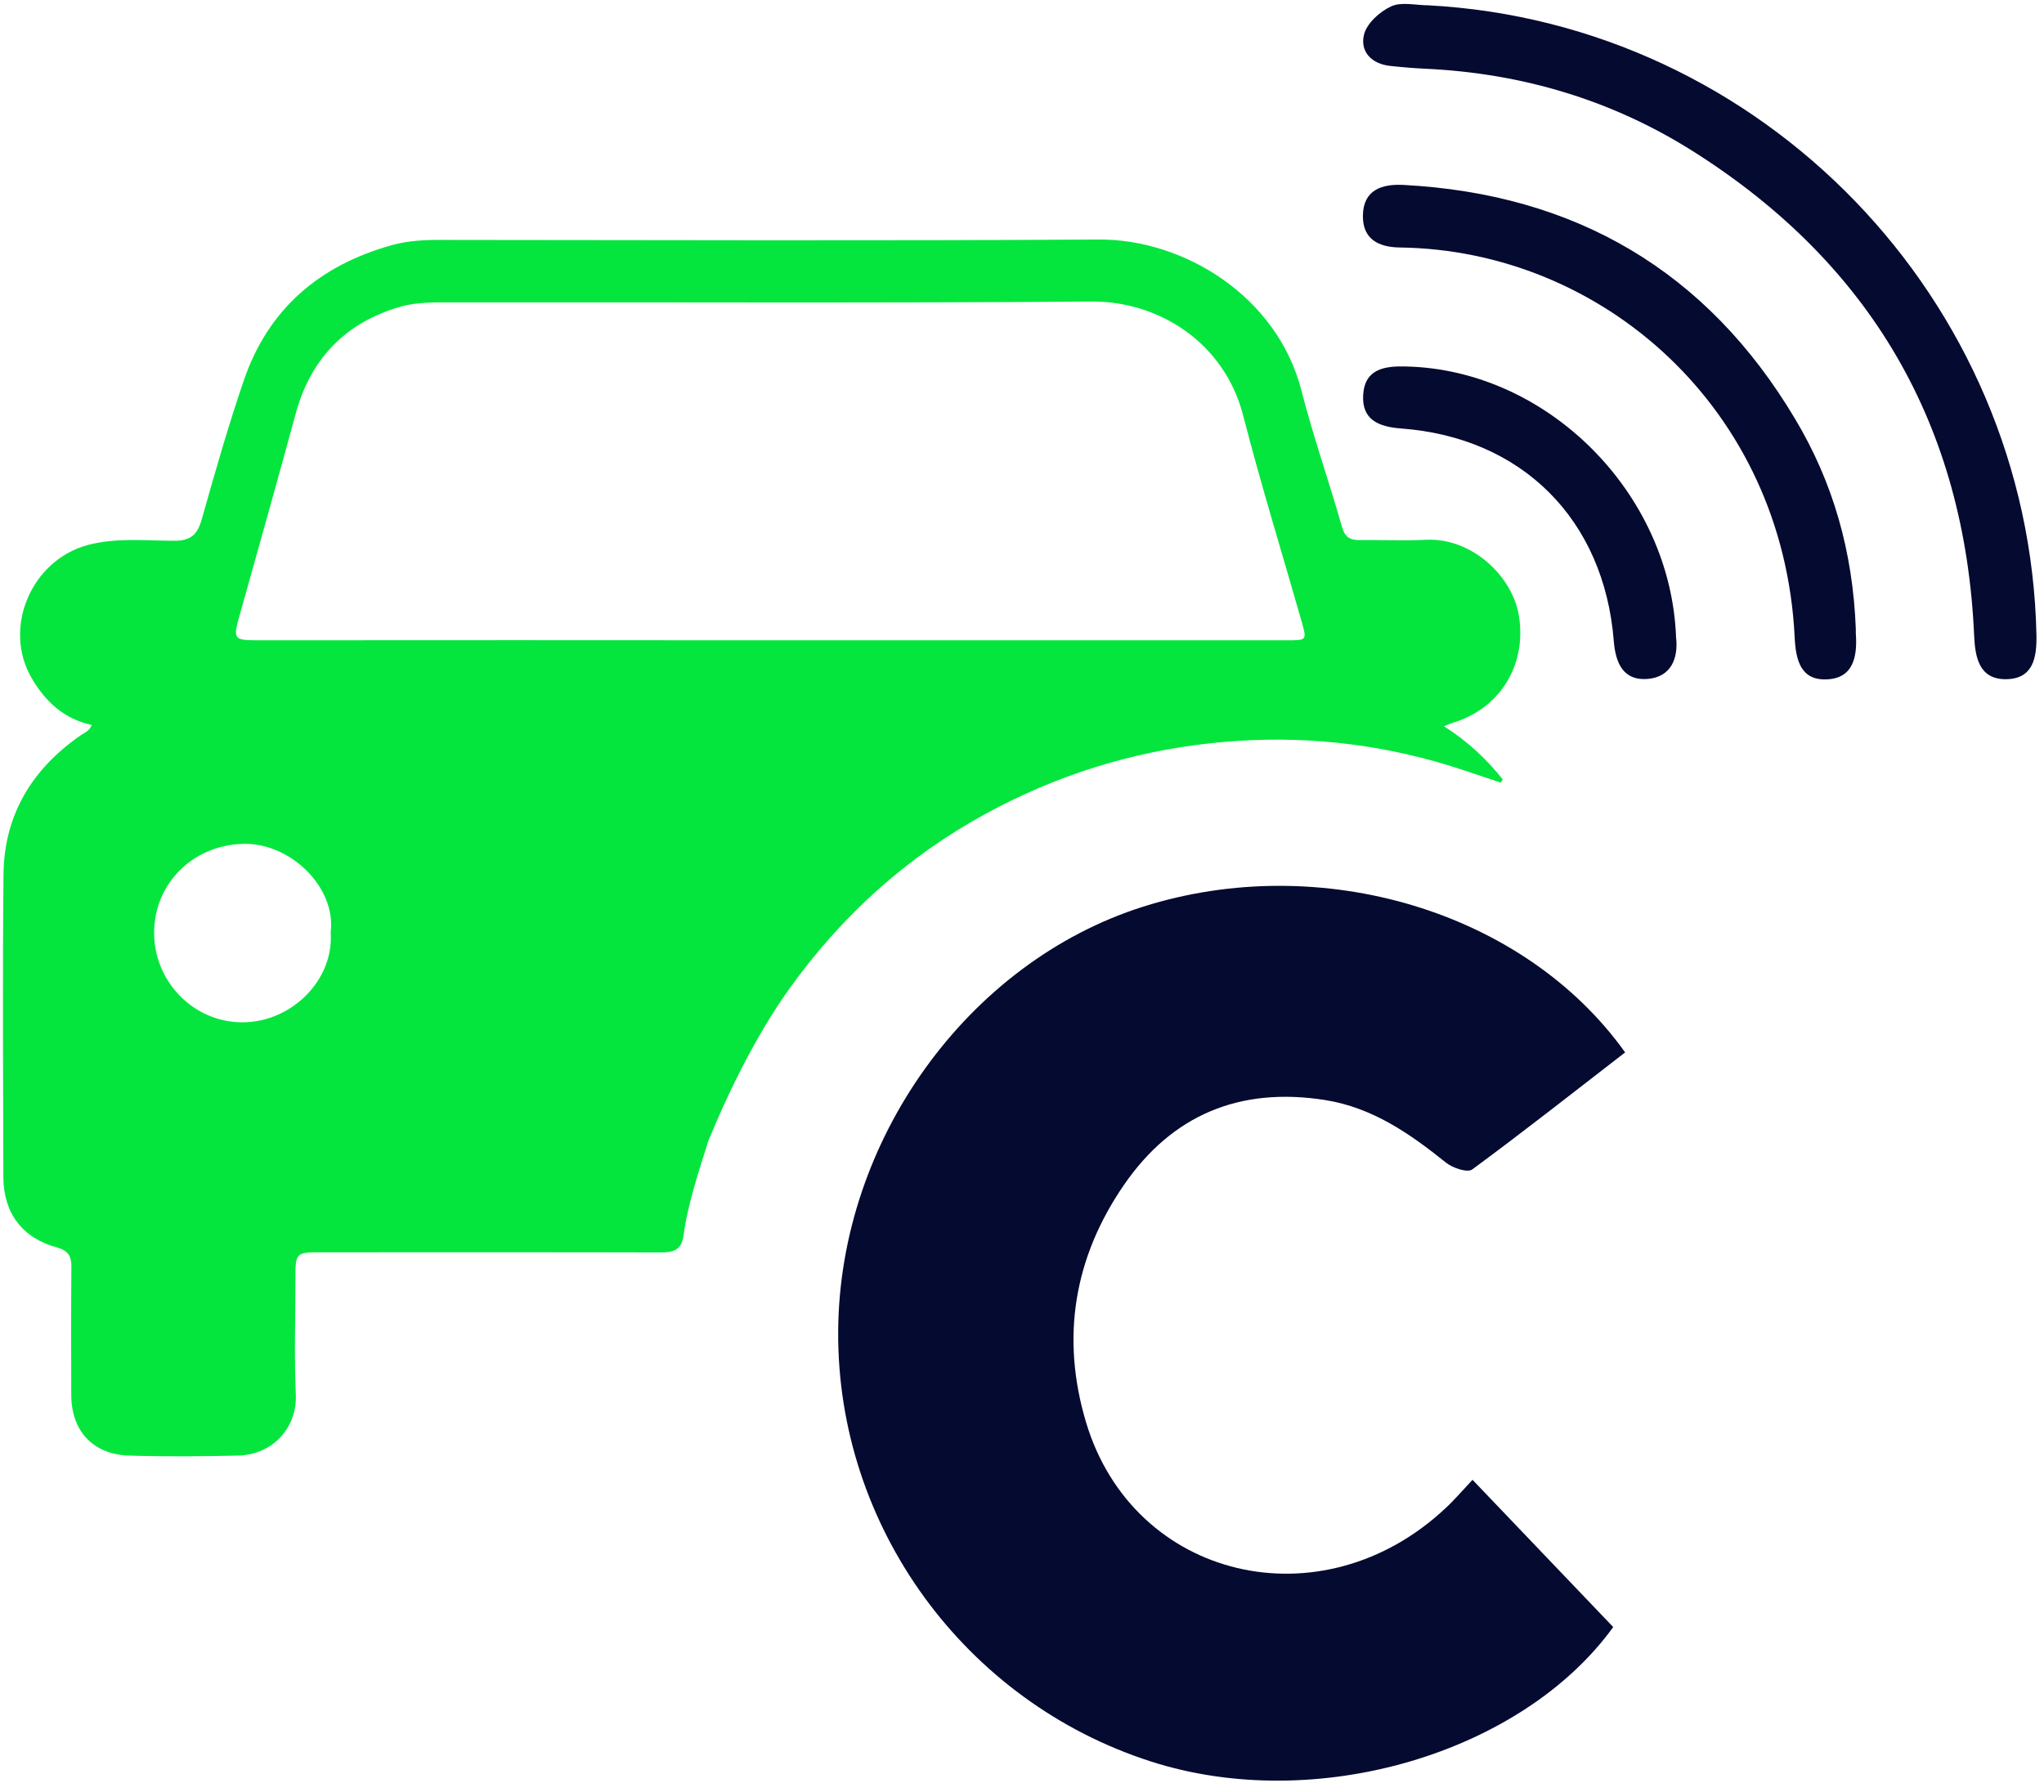
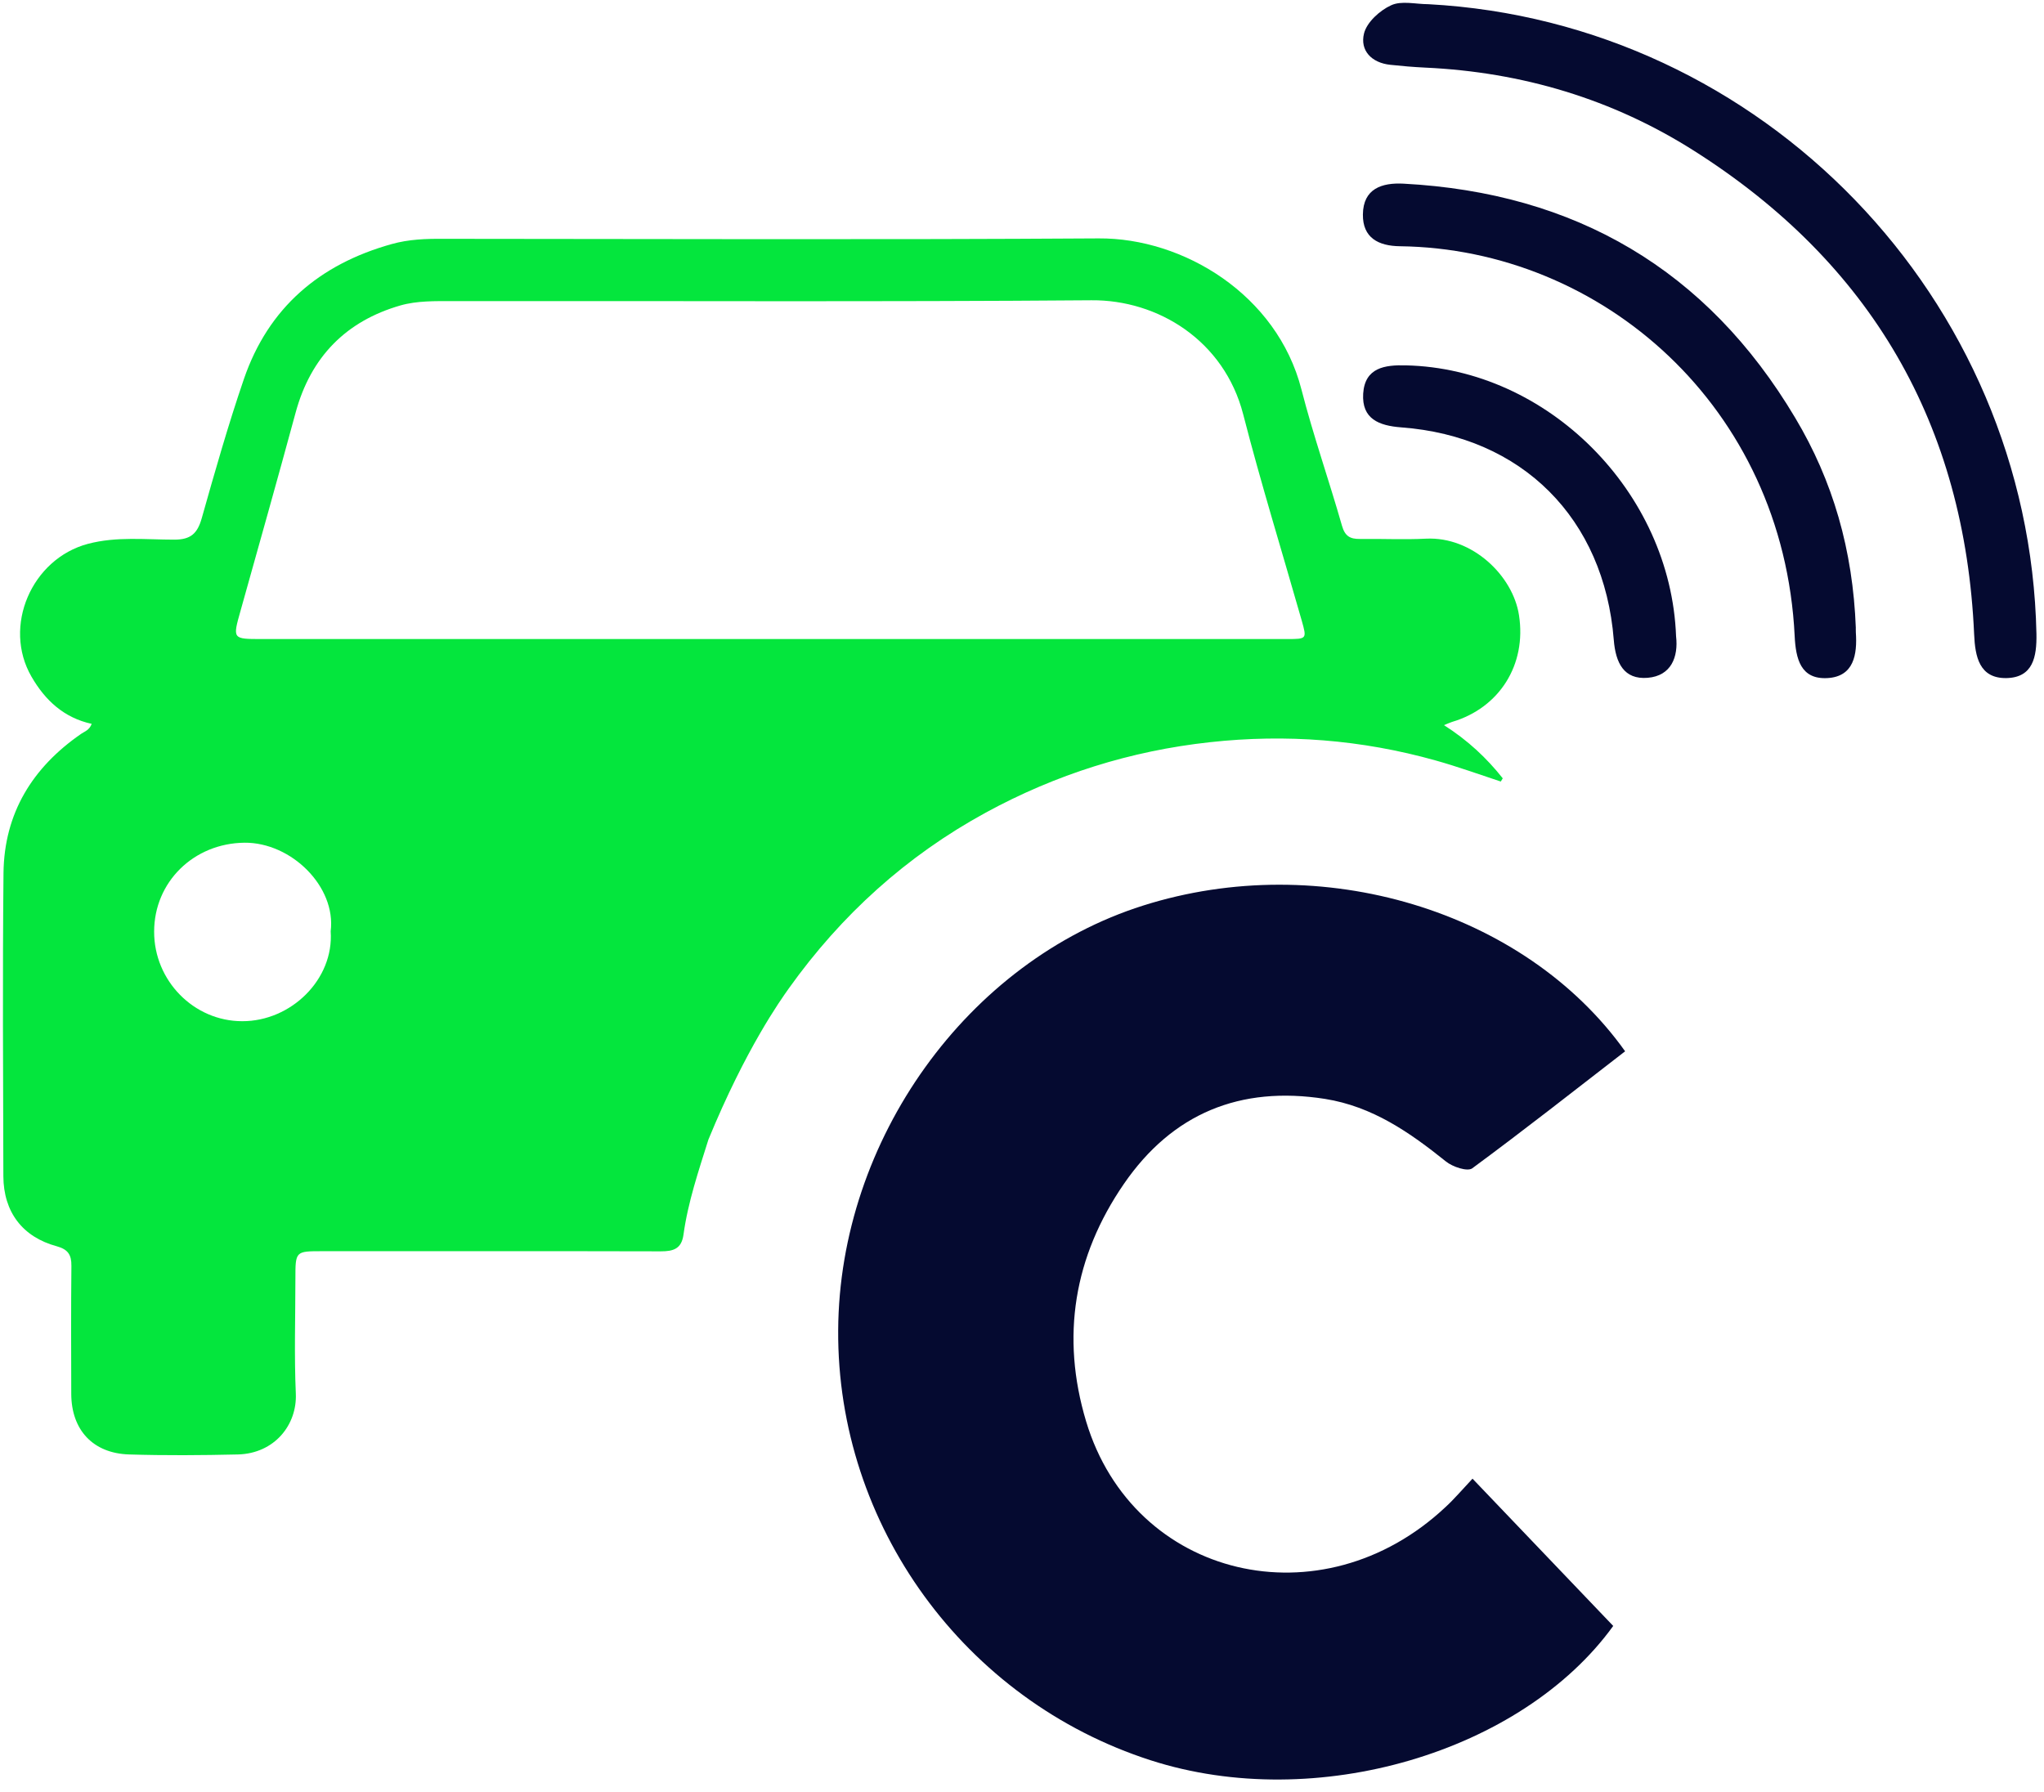
<svg xmlns="http://www.w3.org/2000/svg" width="146" height="128" viewBox="0 0 146 128" fill="none">
-   <path d="M105.18 105.71C108.66 109.35 111.92 112.77 115.23 116.23C108.71 125.25 94 129.63 82.2 125.83C68.89 121.55 59.78 109.02 59.87 95.1C59.95 81.49 69.11 68.74 81.65 64.77C94.34 60.75 108.88 65.08 116.08 75.18C112.46 77.98 108.85 80.82 105.16 83.54C104.82 83.79 103.76 83.44 103.28 83.05C100.69 80.97 98.03 79.12 94.64 78.58C88.58 77.63 83.74 79.62 80.28 84.65C76.71 89.84 75.76 95.56 77.58 101.62C80.96 112.86 94.41 116.05 103.26 107.73C103.87 107.17 104.41 106.53 105.18 105.71Z" fill="#050A30" />
-   <path d="M102.03 0.38C125.88 1.66 144.96 21.4 145.46 45.36C145.49 47 145.22 48.49 143.3 48.52C141.38 48.54 141.08 46.99 141.01 45.4C140.35 30.41 133.65 18.87 121 10.85C115.17 7.15 108.72 5.23 101.81 4.91C100.97 4.87 100.14 4.8 99.31 4.71C97.96 4.57 97.13 3.68 97.43 2.47C97.63 1.67 98.55 0.83 99.36 0.46C100.1 0.11 101.13 0.38 102.03 0.38Z" fill="#050A30" />
-   <path d="M132.56 44.97C132.56 44.84 132.55 45.05 132.56 45.26C132.67 46.85 132.42 48.43 130.52 48.53C128.62 48.63 128.27 47.16 128.19 45.52C127.39 29.14 114.4 17.86 99.99 17.68C98.46 17.66 97.33 17.08 97.35 15.41C97.37 13.56 98.71 13.13 100.25 13.21C112.51 13.86 121.93 19.35 128.23 29.94C130.92 34.44 132.35 39.37 132.56 44.97Z" fill="#050A30" />
-   <path d="M119.72 45.54C119.89 47 119.38 48.36 117.69 48.5C115.99 48.64 115.4 47.43 115.27 45.79C114.58 37.1 108.71 31.25 100.09 30.61C98.5 30.49 97.26 30.01 97.37 28.2C97.49 26.34 98.91 26.14 100.42 26.18C110.51 26.4 119.34 35.2 119.72 45.54Z" fill="#050A30" />
-   <path d="M107.2 55.91C105.65 55.4 104.11 54.84 102.53 54.4C97.25 52.92 91.87 52.5 86.42 53.1C80.75 53.72 75.42 55.4 70.41 58.13C64.75 61.22 60.09 65.44 56.35 70.68C55.76 71.51 53.27 74.99 50.6 81.49C49.9 83.72 49.14 85.95 48.82 88.28C48.68 89.3 48.09 89.47 47.2 89.47C39.14 89.45 31.08 89.46 23.02 89.46C21.1 89.46 21.1 89.46 21.1 91.43C21.1 94.16 21.01 96.9 21.13 99.63C21.23 101.86 19.61 103.91 17 103.98C14.41 104.04 11.81 104.06 9.22 103.98C6.64 103.9 5.1 102.23 5.09 99.66C5.08 96.61 5.07 93.56 5.1 90.51C5.11 89.71 4.85 89.33 4.06 89.11C1.61 88.45 0.25 86.66 0.24 84.1C0.22 76.88 0.18 69.66 0.25 62.44C0.3 58.17 2.32 54.9 5.8 52.5C6.05 52.33 6.38 52.24 6.55 51.79C4.58 51.36 3.23 50.12 2.25 48.42C0.17 44.83 2.26 40 6.28 38.93C8.33 38.39 10.39 38.63 12.45 38.63C13.63 38.63 14.1 38.19 14.41 37.1C15.35 33.77 16.3 30.43 17.42 27.16C19.17 22.06 22.82 18.96 27.96 17.52C29.2 17.17 30.44 17.13 31.7 17.14C47.29 17.15 62.89 17.21 78.48 17.11C84.51 17.07 91.22 21.12 92.96 27.9C93.8 31.18 94.93 34.39 95.86 37.65C96.07 38.38 96.44 38.59 97.13 38.58C98.71 38.56 100.29 38.64 101.86 38.56C105.17 38.4 108.07 41.21 108.5 44.03C109.05 47.57 107.1 50.65 103.72 51.65C103.59 51.69 103.47 51.75 103.14 51.88C104.85 52.97 106.19 54.23 107.34 55.68C107.28 55.79 107.28 55.79 107.2 55.91ZM54.85 45.74C67.22 45.74 79.58 45.74 91.95 45.74C93.35 45.74 93.35 45.73 92.98 44.42C91.58 39.51 90.07 34.63 88.8 29.69C87.44 24.41 82.7 21.5 77.96 21.54C62.76 21.66 47.55 21.58 32.35 21.6C31.1 21.6 29.78 21.57 28.6 21.91C24.71 23.03 22.2 25.59 21.12 29.55C19.84 34.27 18.51 38.98 17.19 43.69C16.61 45.75 16.59 45.74 18.71 45.74C30.74 45.73 42.8 45.73 54.85 45.74ZM23.62 66.61C24.02 63.41 20.8 60.25 17.46 60.28C13.83 60.32 11.01 63.09 11.01 66.63C11 70.13 13.84 73.03 17.3 73.03C20.8 73.04 23.86 70.03 23.62 66.61Z" fill="#04E63D" />
+   <path d="M105.18 105.63C108.66 109.27 111.92 112.69 115.23 116.15C108.71 125.17 94 129.55 82.2 125.75C68.89 121.47 59.78 108.94 59.87 95.02C59.95 81.41 69.11 68.66 81.65 64.69C94.34 60.67 108.88 65 116.08 75.1C112.46 77.9 108.85 80.74 105.16 83.46C104.82 83.71 103.76 83.36 103.28 82.97C100.69 80.89 98.03 79.04 94.64 78.5C88.58 77.55 83.74 79.54 80.28 84.57C76.71 89.76 75.76 95.48 77.58 101.54C80.96 112.78 94.41 115.97 103.26 107.65C103.87 107.09 104.41 106.45 105.18 105.63Z" fill="#050A30" />
+   <path d="M102.03 0.3C125.88 1.58 144.96 21.32 145.46 45.28C145.49 46.92 145.22 48.41 143.3 48.44C141.38 48.46 141.08 46.91 141.01 45.32C140.35 30.33 133.65 18.79 121 10.77C115.17 7.07 108.72 5.15 101.81 4.83C100.97 4.79 100.14 4.72 99.31 4.63C97.96 4.49 97.13 3.6 97.43 2.39C97.63 1.59 98.55 0.75 99.36 0.38C100.1 0.03 101.13 0.3 102.03 0.3Z" fill="#050A30" />
+   <path d="M132.56 44.88C132.56 44.75 132.55 44.96 132.56 45.17C132.67 46.76 132.42 48.34 130.52 48.44C128.62 48.54 128.27 47.07 128.19 45.43C127.39 29.05 114.4 17.77 99.99 17.59C98.46 17.57 97.33 16.99 97.35 15.32C97.37 13.47 98.71 13.04 100.25 13.12C112.51 13.77 121.93 19.26 128.23 29.85C130.92 34.35 132.35 39.28 132.56 44.88Z" fill="#050A30" />
+   <path d="M119.72 45.46C119.89 46.92 119.38 48.28 117.69 48.42C115.99 48.56 115.4 47.35 115.27 45.71C114.58 37.02 108.71 31.17 100.09 30.53C98.5 30.41 97.26 29.93 97.37 28.12C97.49 26.26 98.91 26.06 100.42 26.1C110.51 26.32 119.34 35.11 119.72 45.46Z" fill="#050A30" />
+   <path d="M107.2 55.83C105.65 55.32 104.11 54.76 102.53 54.32C97.25 52.84 91.87 52.42 86.42 53.02C80.75 53.64 75.42 55.32 70.41 58.05C64.75 61.14 60.09 65.36 56.35 70.6C55.76 71.43 53.27 74.91 50.6 81.41C49.9 83.64 49.14 85.87 48.82 88.2C48.68 89.22 48.09 89.39 47.2 89.39C39.14 89.37 31.08 89.38 23.02 89.38C21.1 89.38 21.1 89.38 21.1 91.35C21.1 94.08 21.01 96.82 21.13 99.55C21.23 101.78 19.61 103.83 17 103.9C14.41 103.96 11.81 103.98 9.22 103.9C6.64 103.82 5.1 102.15 5.09 99.58C5.08 96.53 5.07 93.48 5.1 90.43C5.11 89.63 4.85 89.25 4.06 89.03C1.61 88.37 0.25 86.58 0.24 84.02C0.22 76.8 0.18 69.58 0.25 62.36C0.3 58.09 2.32 54.82 5.8 52.42C6.05 52.25 6.38 52.16 6.55 51.71C4.58 51.28 3.23 50.04 2.25 48.34C0.17 44.75 2.26 39.92 6.28 38.85C8.33 38.31 10.39 38.55 12.45 38.55C13.63 38.55 14.1 38.11 14.41 37.02C15.35 33.69 16.3 30.35 17.42 27.08C19.17 21.98 22.82 18.88 27.96 17.44C29.2 17.09 30.44 17.05 31.7 17.06C47.29 17.07 62.89 17.13 78.48 17.03C84.51 16.99 91.22 21.04 92.96 27.82C93.8 31.1 94.93 34.31 95.86 37.57C96.07 38.3 96.44 38.51 97.13 38.5C98.71 38.48 100.29 38.56 101.86 38.48C105.17 38.32 108.07 41.13 108.5 43.95C109.05 47.49 107.1 50.57 103.72 51.57C103.59 51.61 103.47 51.67 103.14 51.8C104.85 52.89 106.19 54.15 107.34 55.6C107.28 55.71 107.28 55.7 107.2 55.83ZM54.85 45.65C67.22 45.65 79.58 45.65 91.95 45.65C93.35 45.65 93.35 45.64 92.98 44.33C91.58 39.42 90.07 34.54 88.8 29.6C87.44 24.32 82.7 21.41 77.96 21.45C62.76 21.57 47.55 21.49 32.35 21.51C31.1 21.51 29.78 21.48 28.6 21.82C24.71 22.94 22.2 25.5 21.12 29.46C19.84 34.18 18.51 38.89 17.19 43.6C16.61 45.66 16.59 45.65 18.71 45.65C30.74 45.65 42.8 45.65 54.85 45.65ZM23.62 66.53C24.02 63.33 20.8 60.17 17.46 60.2C13.83 60.24 11.01 63.01 11.01 66.55C11 70.05 13.84 72.95 17.3 72.95C20.8 72.96 23.86 69.95 23.62 66.53Z" fill="#04E63D" />
</svg>
